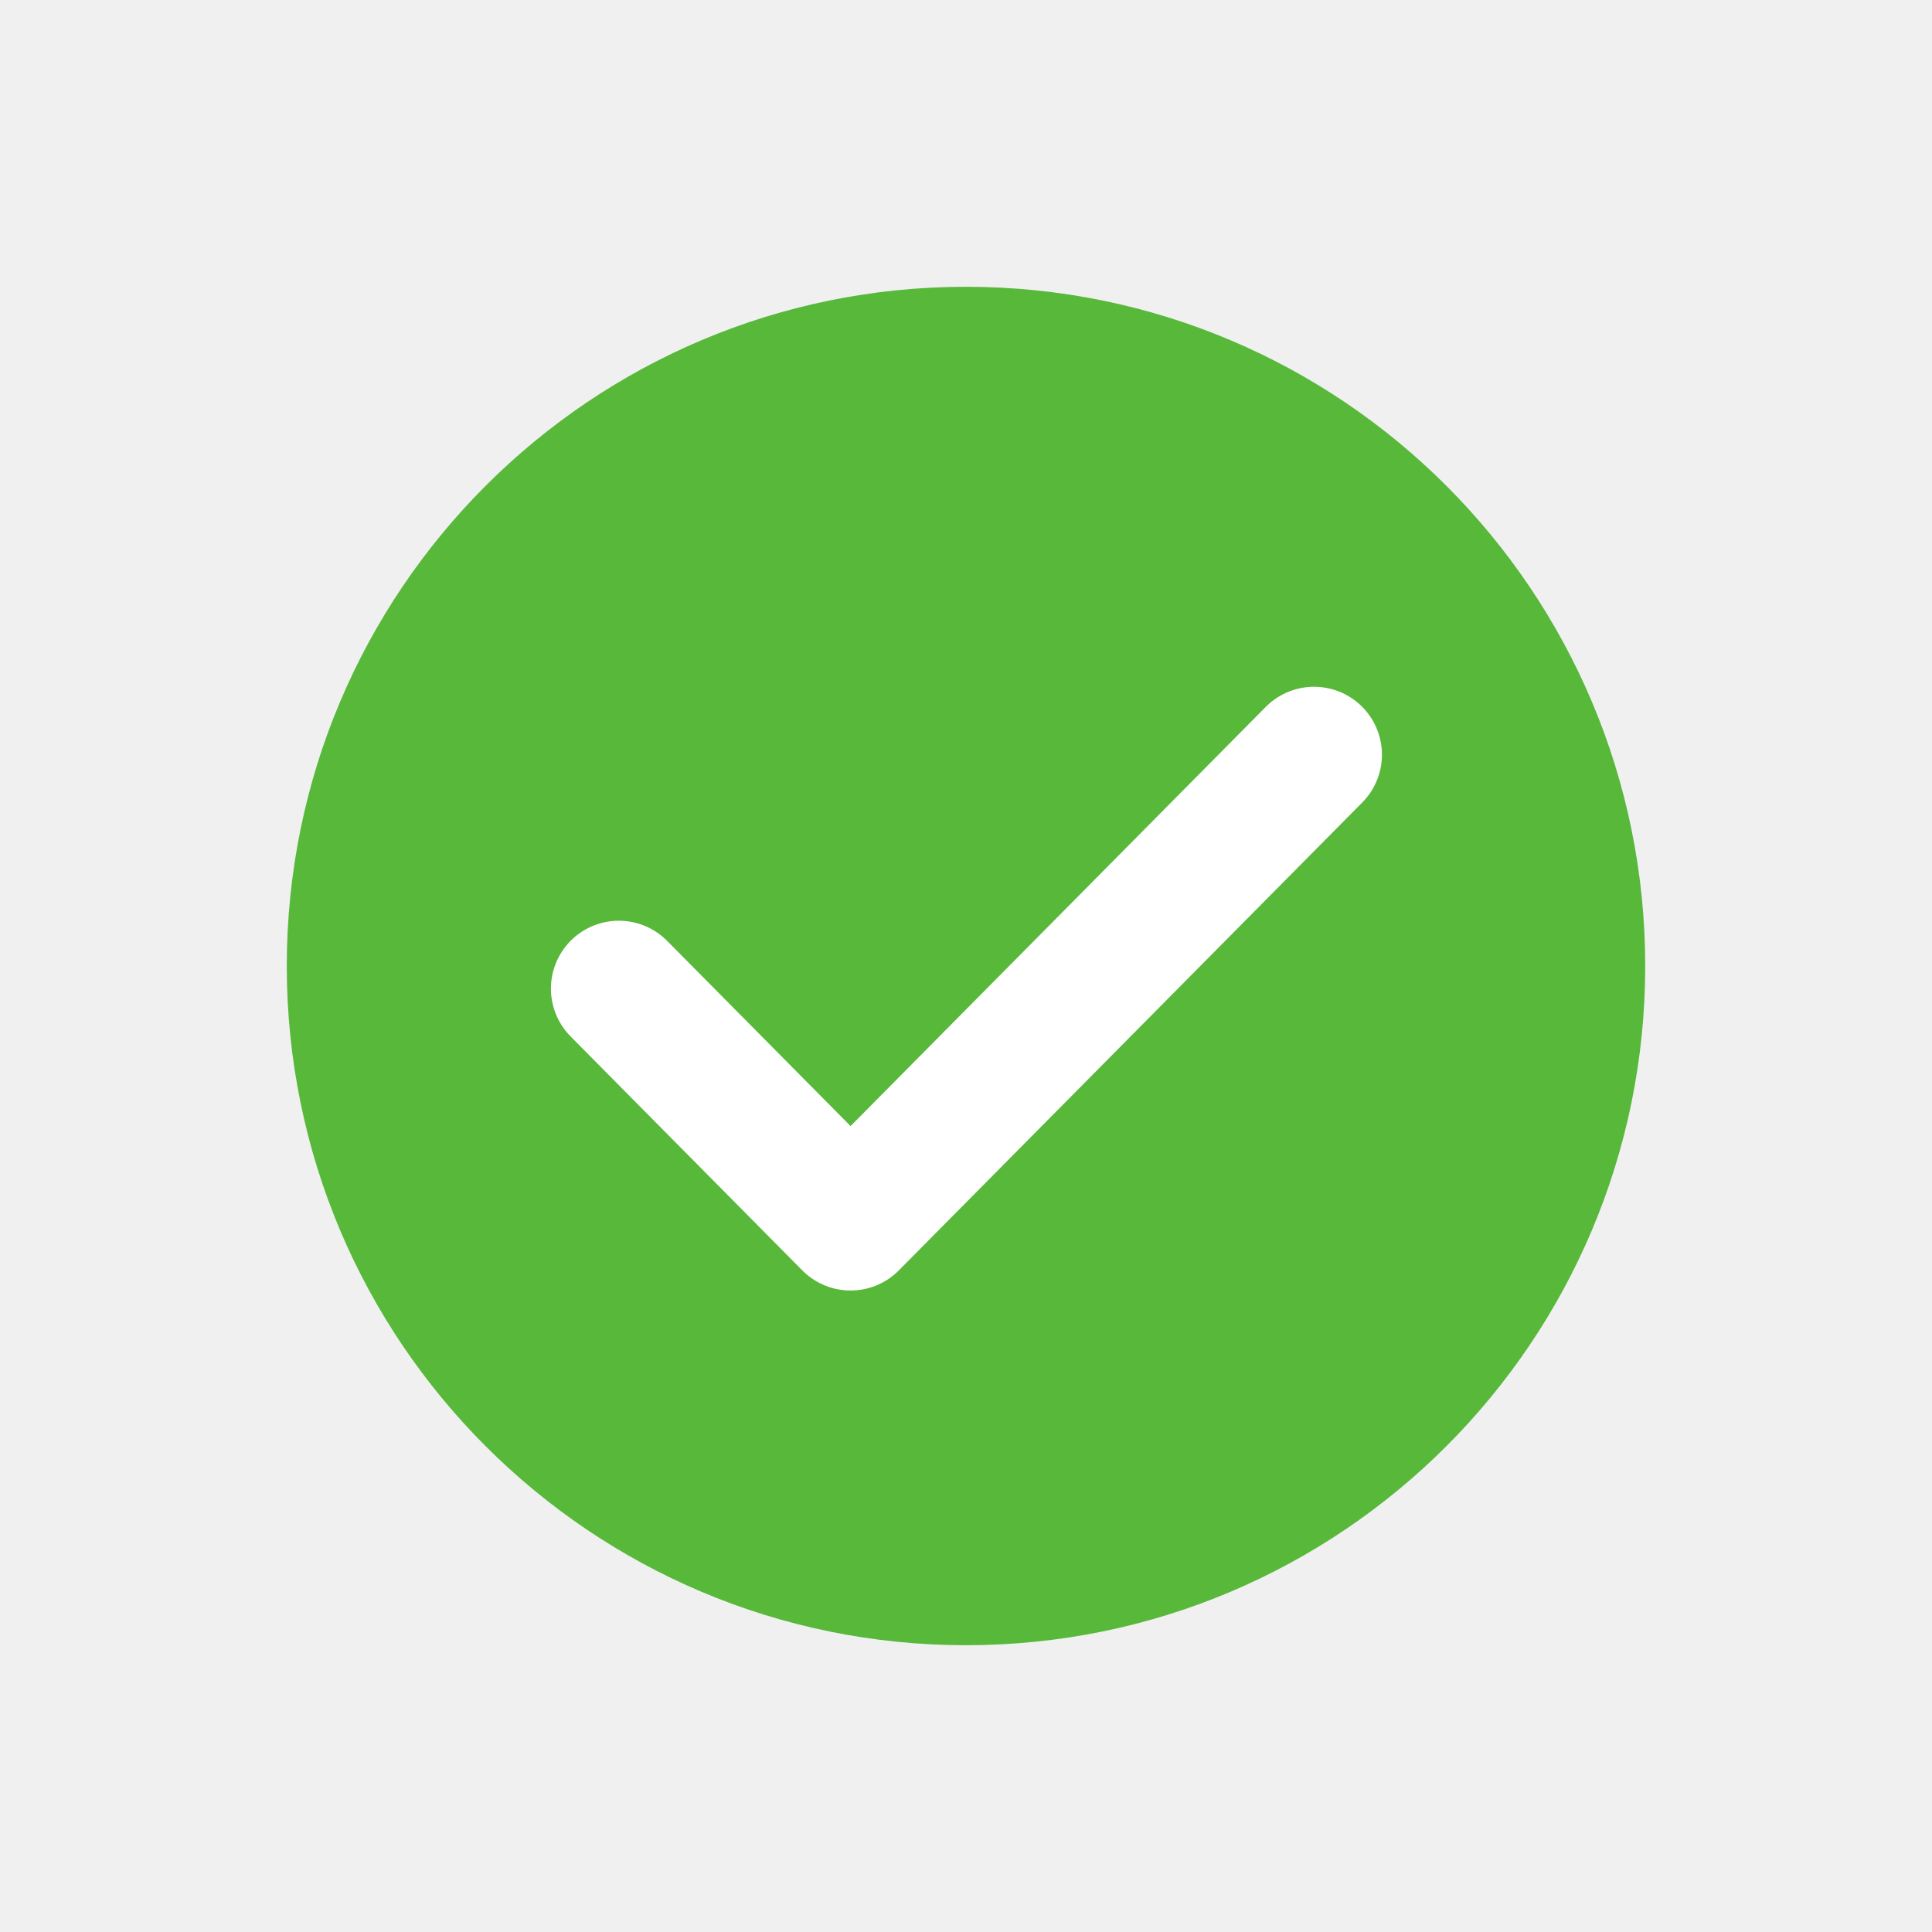
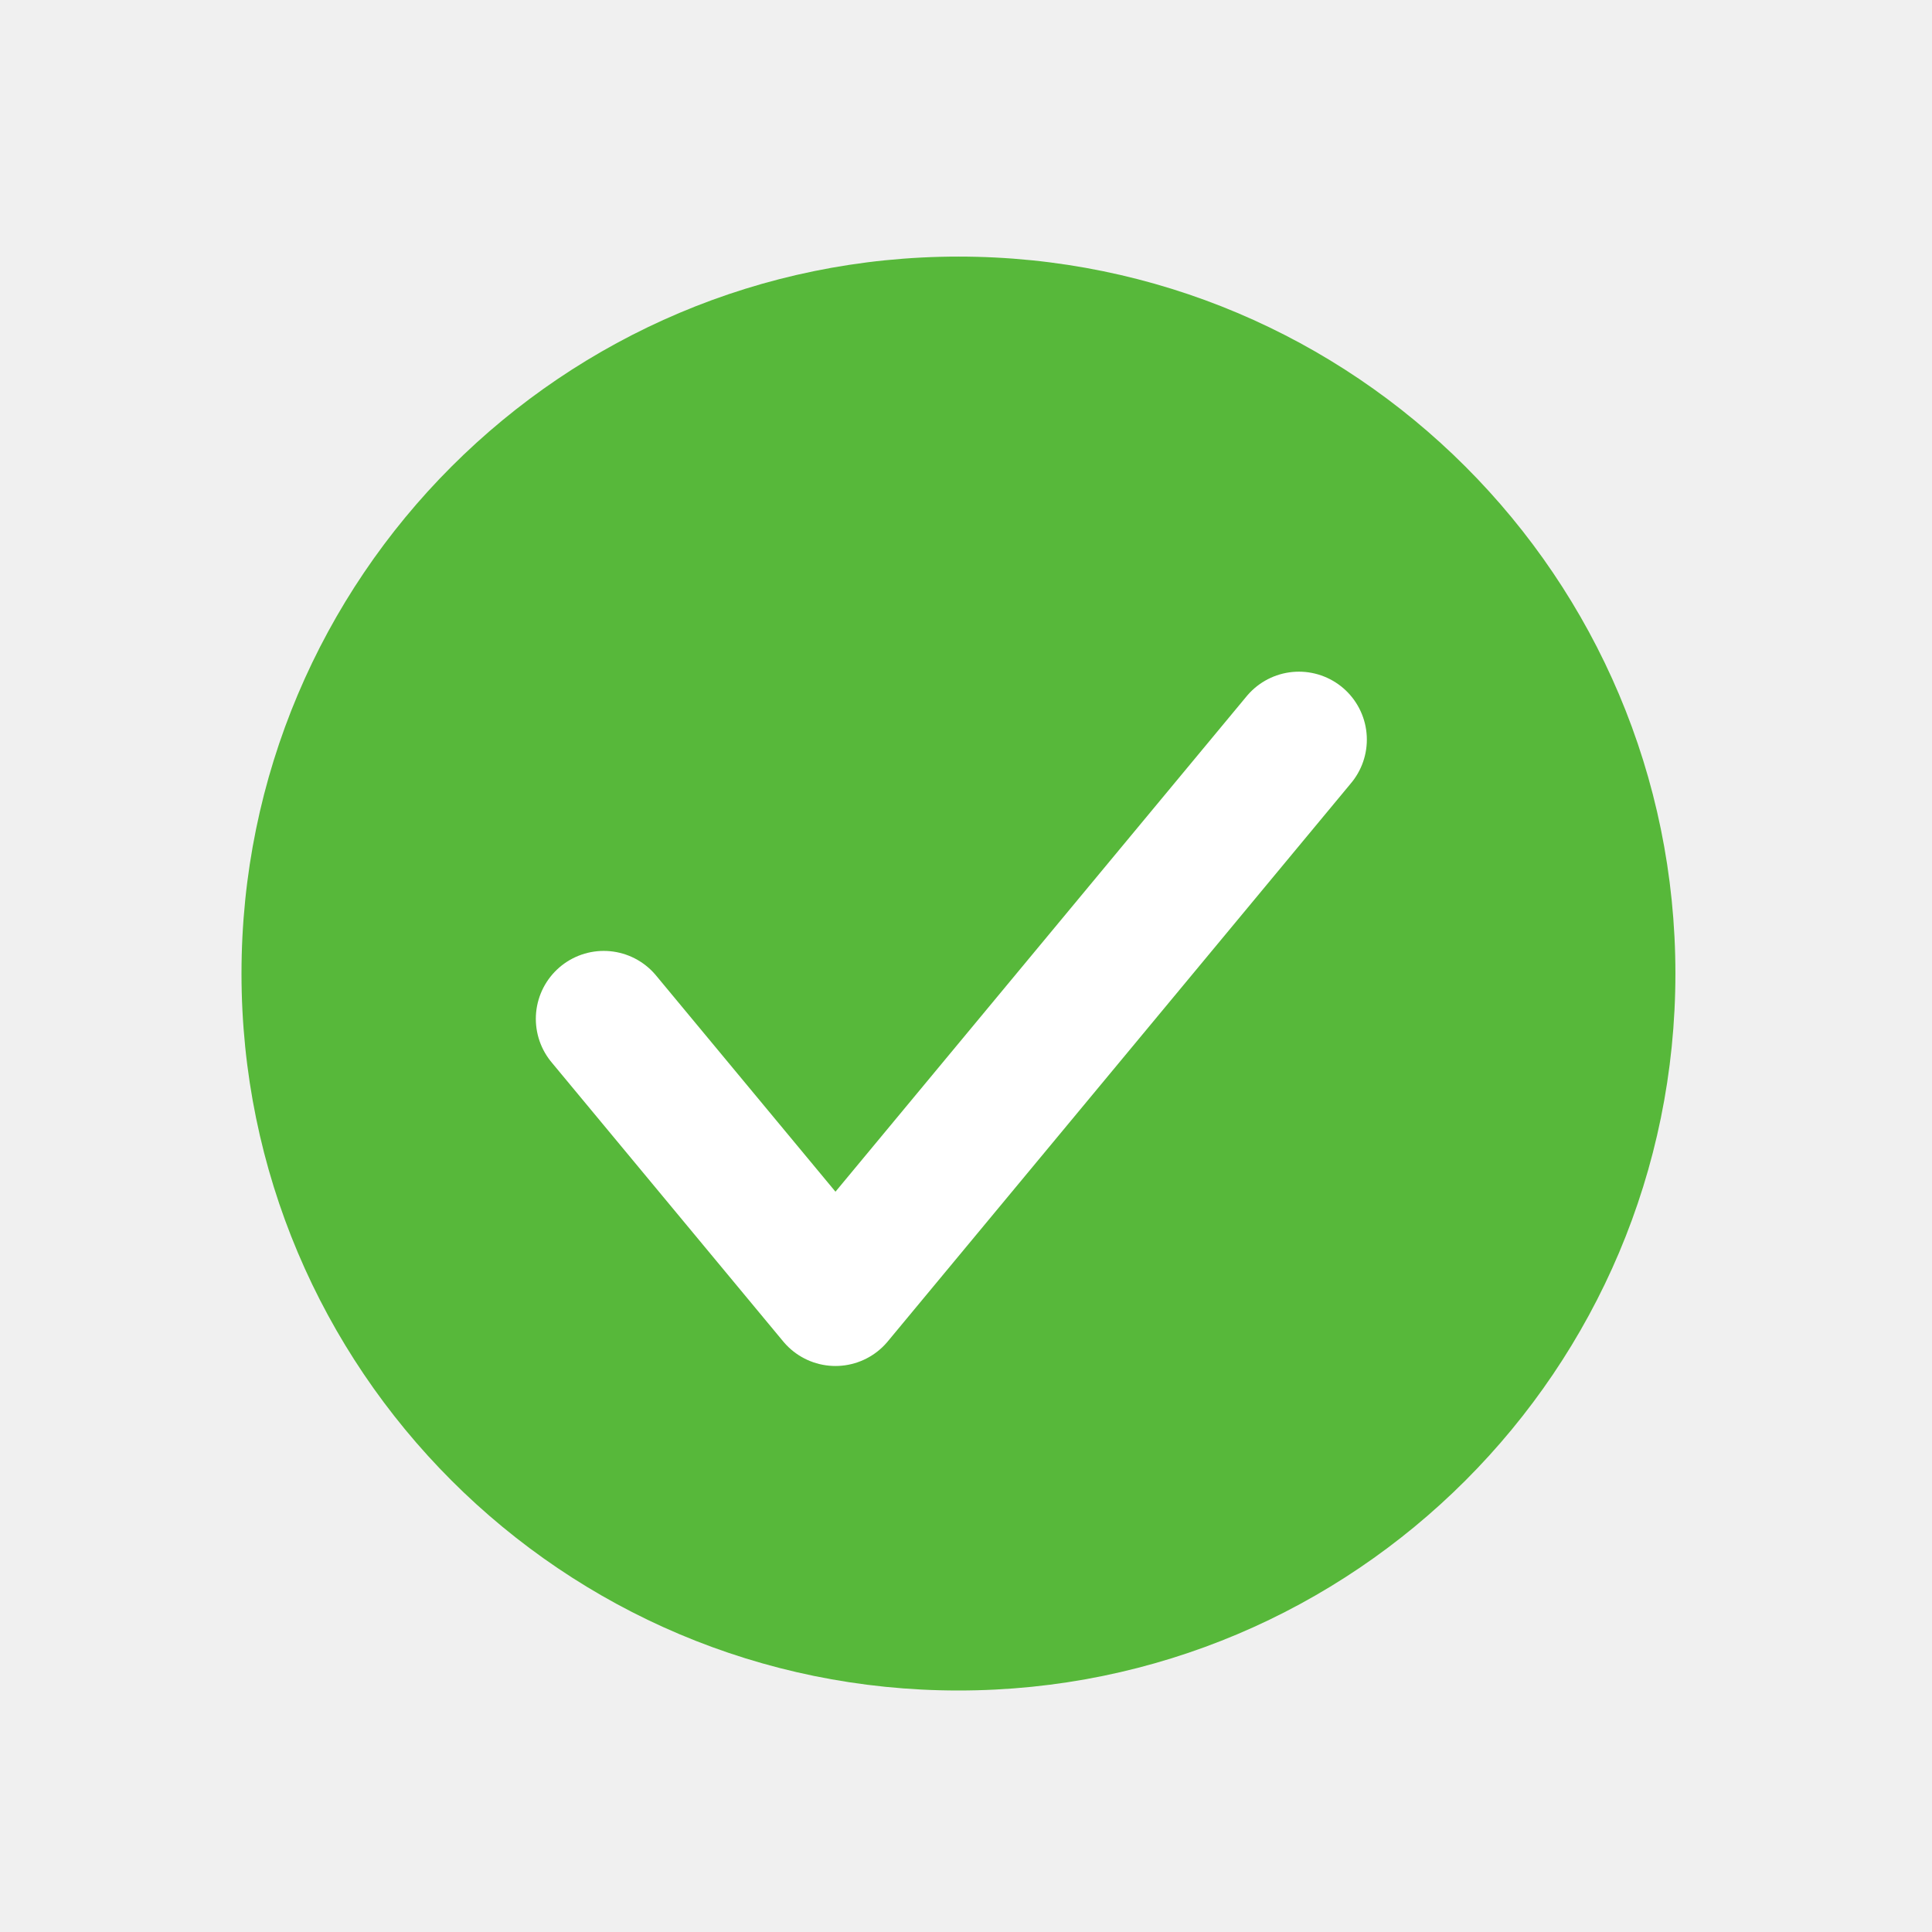
<svg xmlns="http://www.w3.org/2000/svg" width="128" height="128" viewBox="0 0 128 128">
  <g id="Group">
-     <path id="Oval" fill="#57b83a" fill-rule="evenodd" stroke="none" d="M 109 64 C 109 39.147 88.853 19 64 19 C 39.147 19 19 39.147 19 64 C 19 88.853 39.147 109 64 109 C 88.853 109 109 88.853 109 64 Z" />
-     <path id="Path" fill="none" stroke="#ffffff" stroke-width="9" stroke-linecap="round" stroke-linejoin="round" d="M 41 65.5 L 56.352 81 L 87.057 50" />
+     <path id="Oval" fill="#57b83a" fill-rule="evenodd" stroke="none" d="M 111 64.5 C 111 38.266 89.734 17 63.5 17 C 37.266 17 16 38.266 16 64.5 C 16 90.734 37.266 112 63.5 112 C 89.734 112 111 90.734 111 64.5 Z" />
+     <path id="Path" fill="none" stroke="#ffffff" stroke-width="9" stroke-linecap="round" stroke-linejoin="round" d="M 40 67.5 L 55.352 86 L 86.057 49" />
  </g>
</svg>
